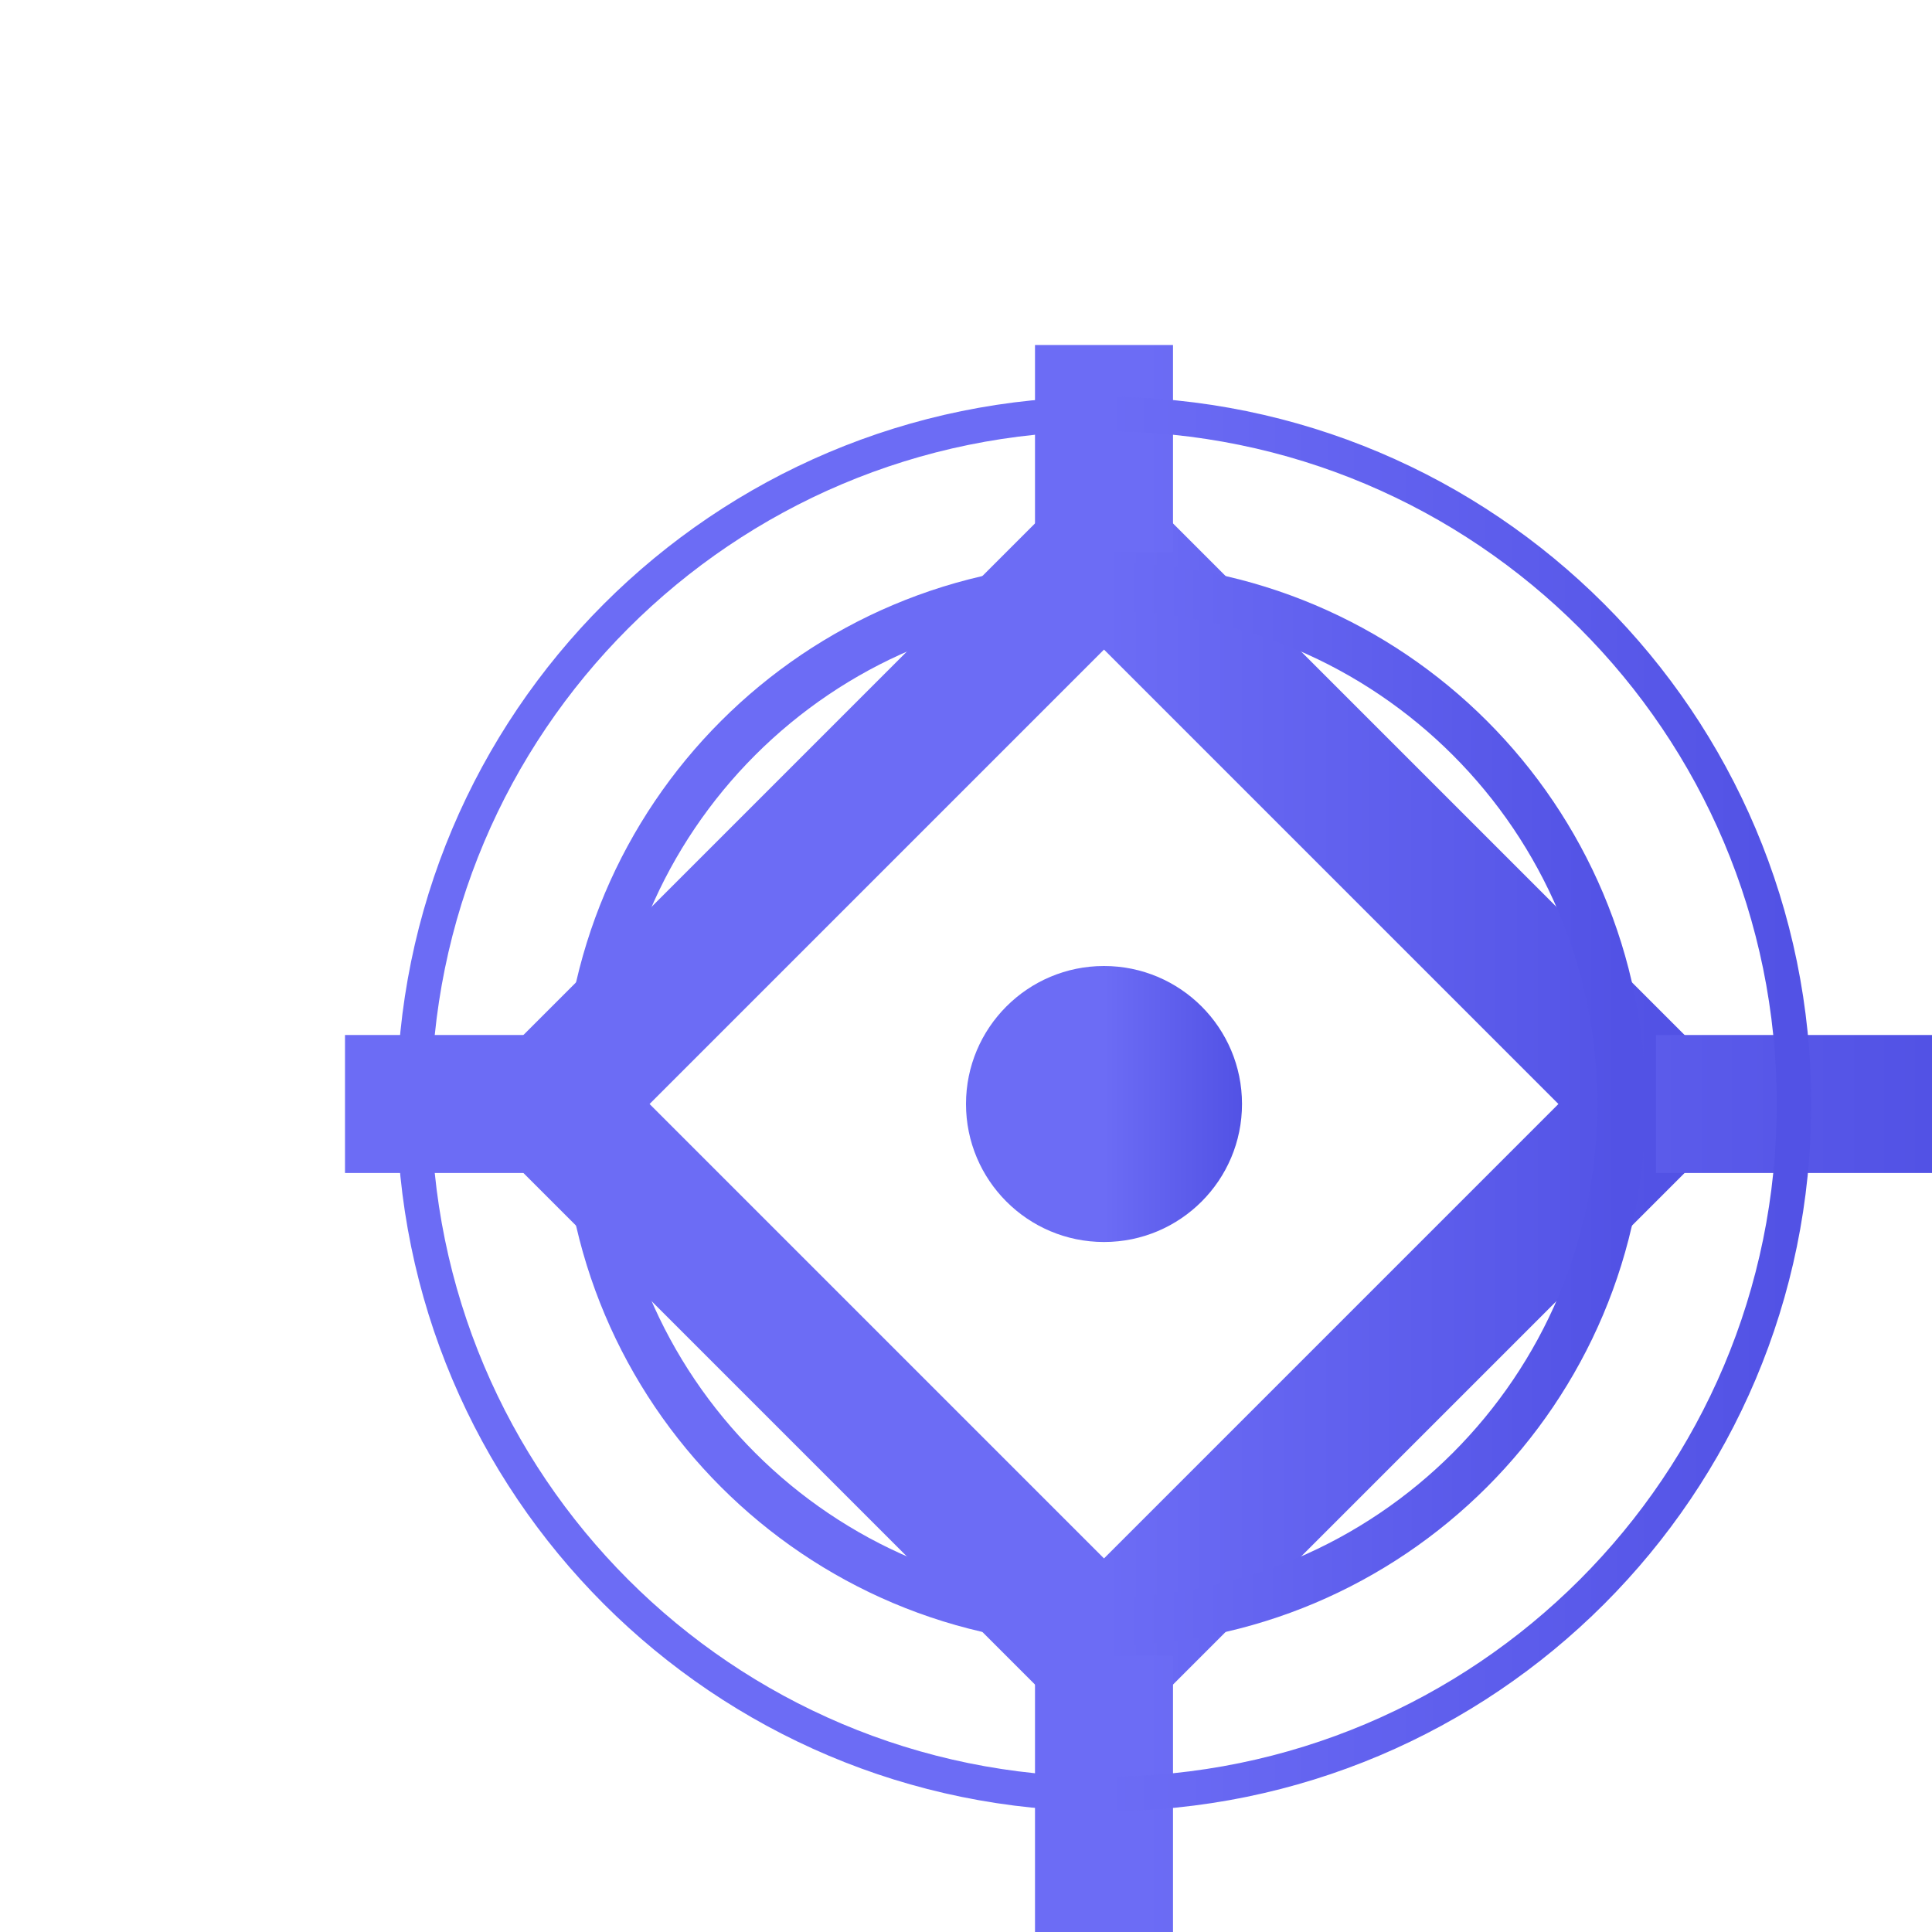
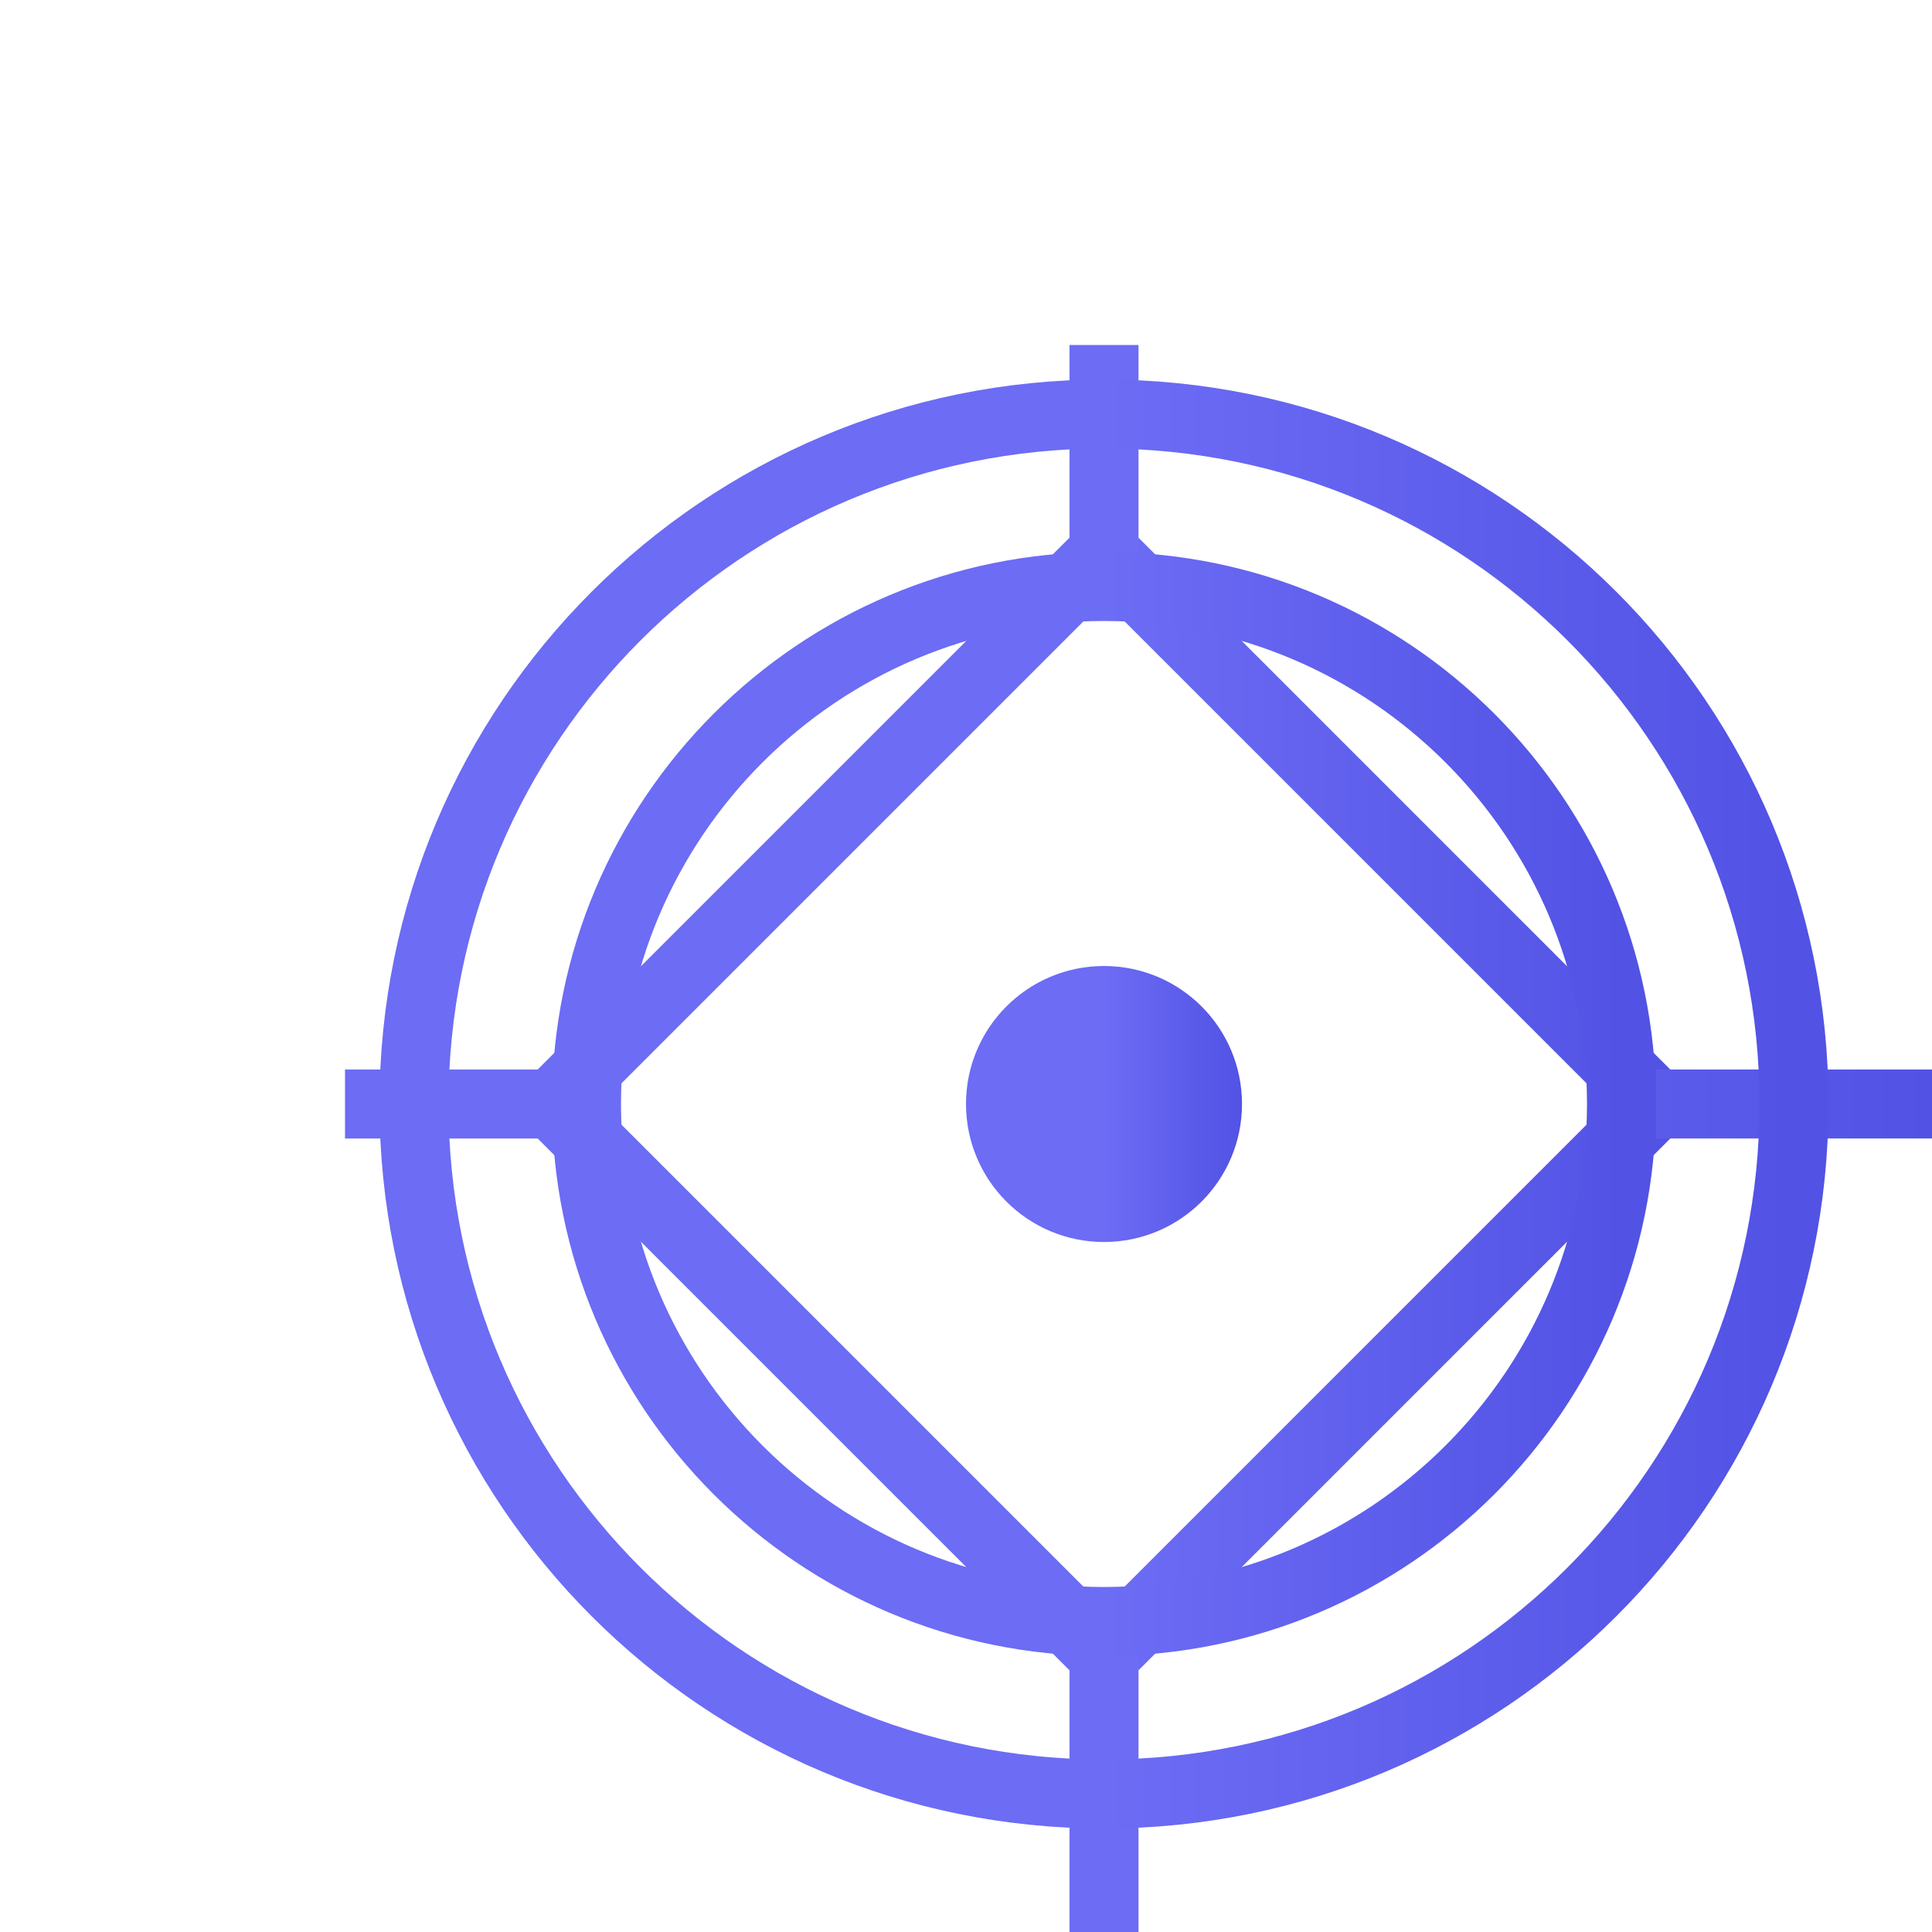
<svg xmlns="http://www.w3.org/2000/svg" width="28" height="28" viewBox="0 0 28 28" fill="none">
  <defs>
    <linearGradient id="textGradient" x1="0%" y1="0%" x2="100%" y2="0%">
      <stop offset="0%" style="stop-color:#6c6cf5" />
      <stop offset="50%" style="stop-color:#6c6cf5" />
      <stop offset="100%" style="stop-color:#5252e5" />
    </linearGradient>
    <filter id="glow" x="-20%" y="-20%" width="140%" height="140%">
      <feGaussianBlur in="SourceGraphic" stdDeviation="2" />
    </filter>
  </defs>
  <g>
-     <path d="M8 16 L16 8 L24 16 L16 24 Z" stroke="url(#textGradient)" stroke-width="2" fill="none" />
+     <path d="M8 16 L16 8 L24 16 L16 24 Z" stroke="url(#textGradient)" strokeWidth="2" fill="none" />
    <circle cx="16" cy="16" r="2" fill="url(#textGradient)" />
-     <path d="M16 8 L16 5 M24 16 L28 16 M16 24 L16 28 M8 16 L5 16" stroke="url(#textGradient)" stroke-width="2" />
-     <circle cx="16" cy="16" r="7.5" stroke="url(#textGradient)" stroke-width="0.7" fill="none" opacity="1" />
-     <circle cx="16" cy="16" r="10" stroke="url(#textGradient)" stroke-width="0.5" fill="none" opacity="1" />
+     <path d="M16 8 L16 5 M24 16 L28 16 M16 24 L16 28 M8 16 L5 16" stroke="url(#textGradient)" strokeWidth="2" />
+     <circle cx="16" cy="16" r="7.5" stroke="url(#textGradient)" strokeWidth="0.7" fill="none" opacity="1" />
+     <circle cx="16" cy="16" r="10" stroke="url(#textGradient)" strokeWidth="0.5" fill="none" opacity="1" />
  </g>
</svg>
